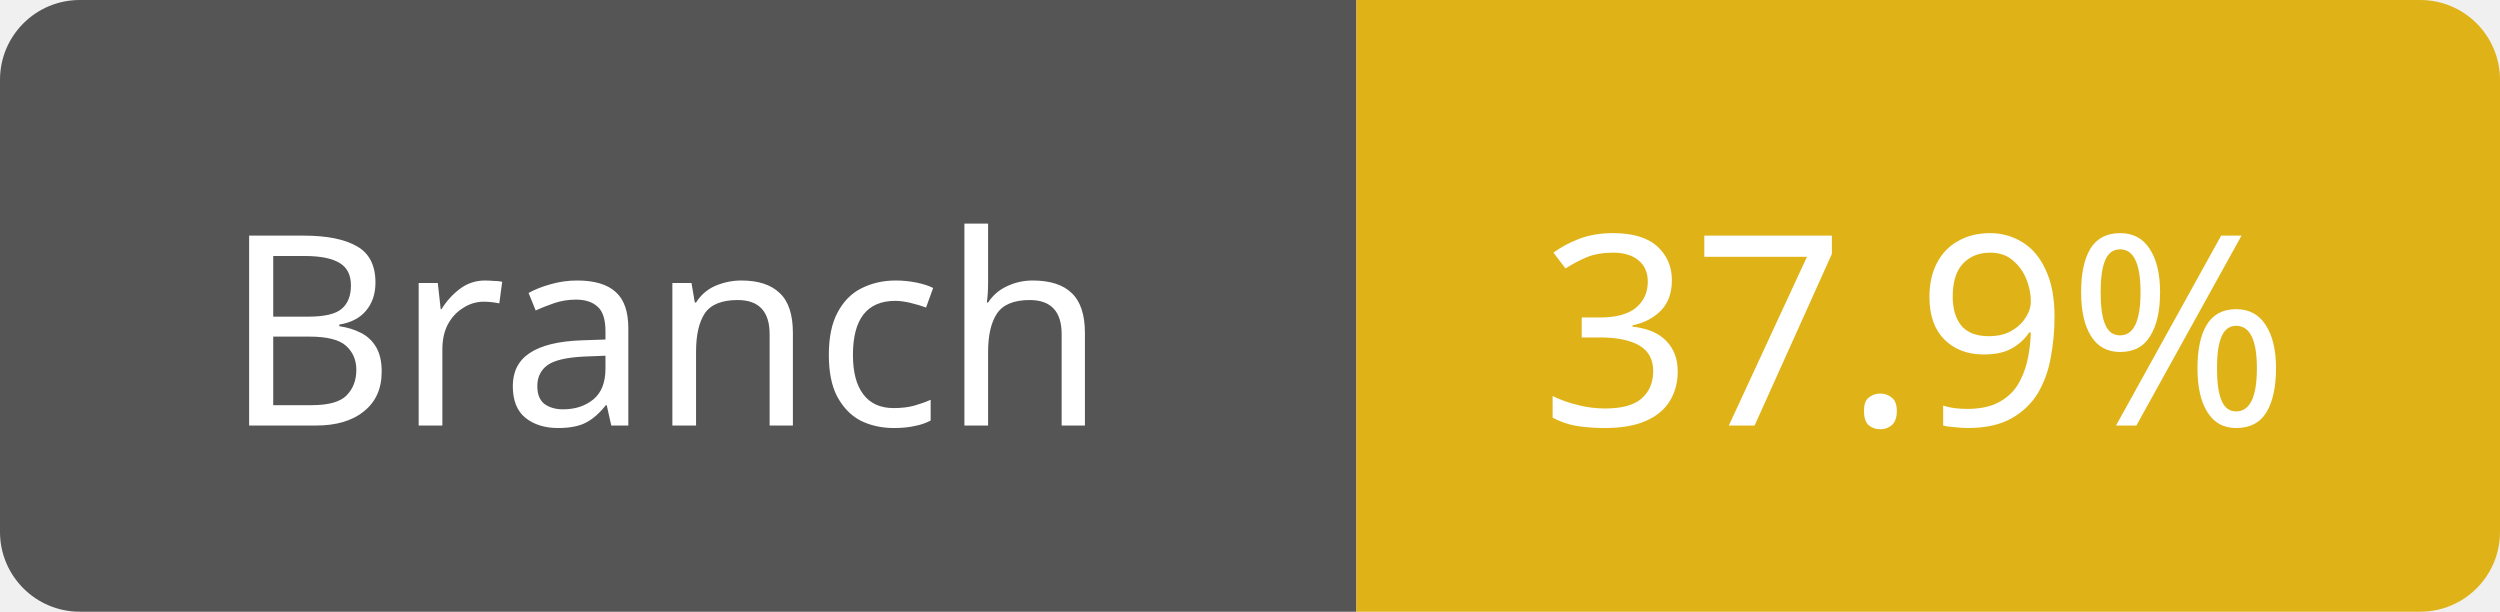
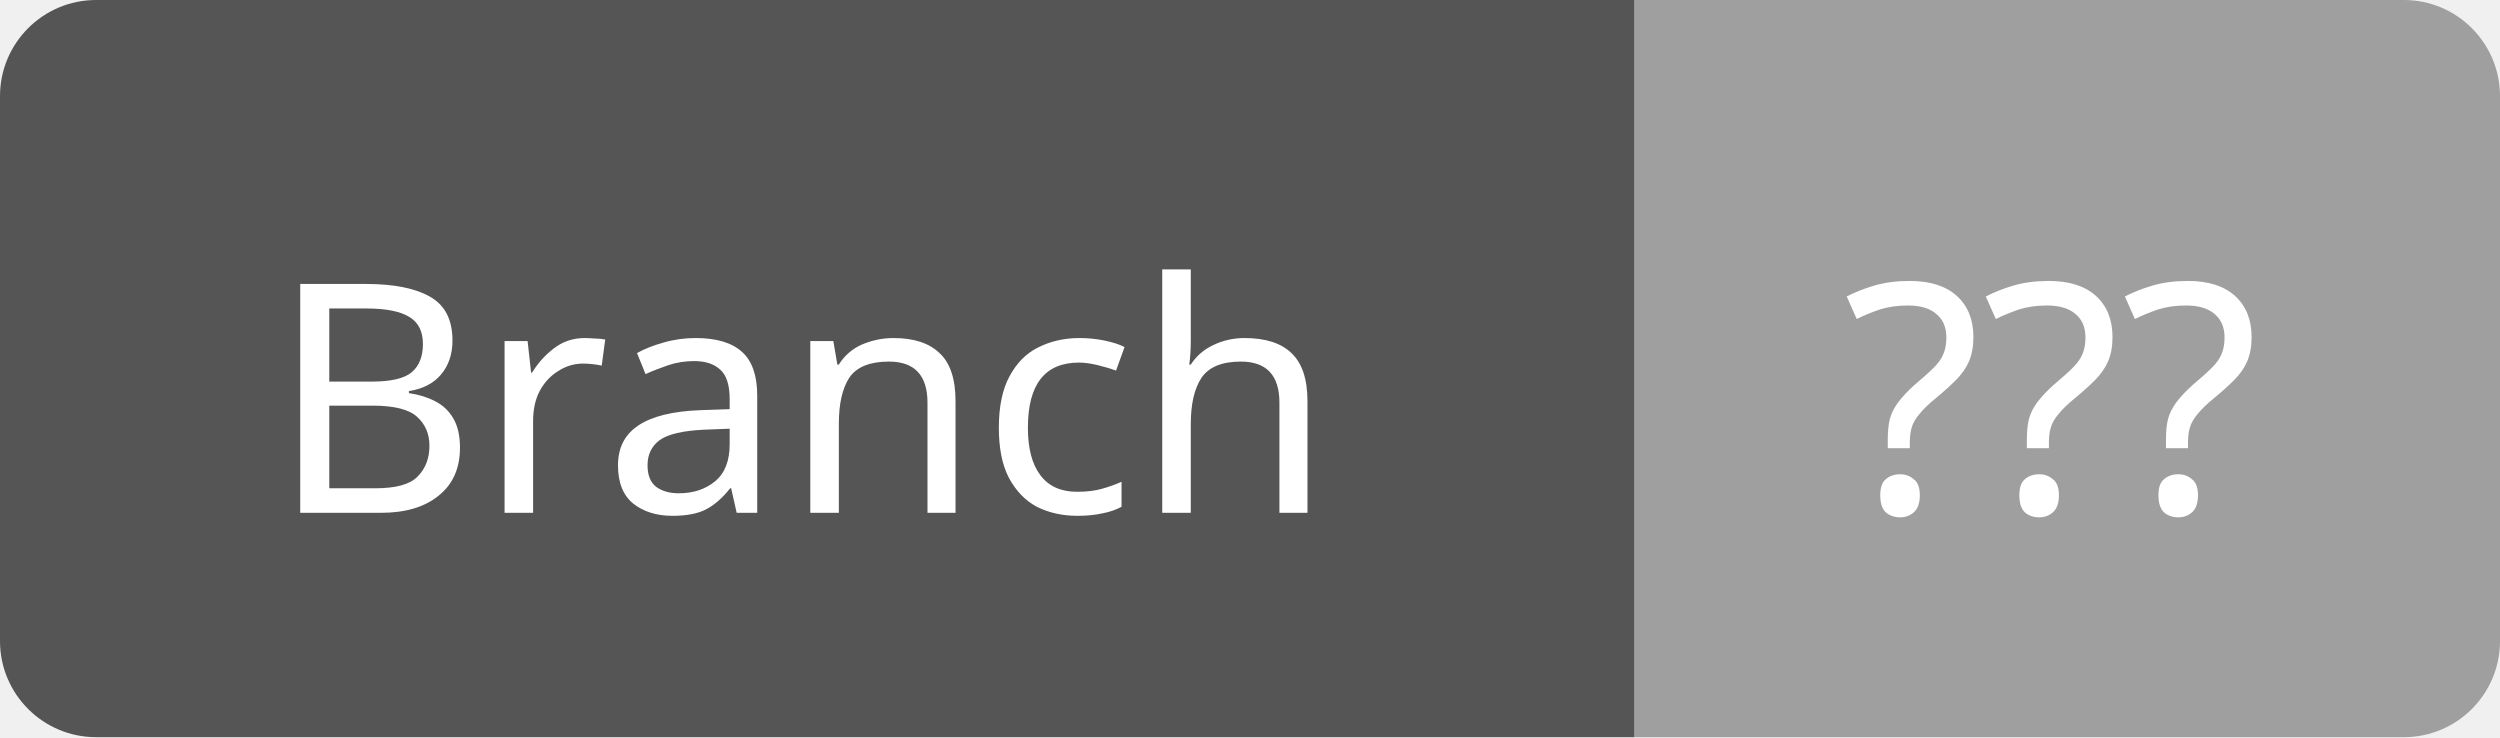
- <svg xmlns="http://www.w3.org/2000/svg" width="94" height="23">
+ <svg xmlns="http://www.w3.org/2000/svg" width="78" height="23">
  <path d="M3,0 h45 h3 v23 h-3 h-45 a3,3 0 0 1 -3,-3 v-17 a3,3 0 0 1 3,-3 z" fill="#555" />
-   <path d="M54,0 h37 a3,3 0 0 1 3,3 v17 a3,3 0 0 1 -3,3 h-37 h-3 v-23 h3 z" fill="#dfb317" />
+   <path d="M54,0 h21 a3,3 0 0 1 3,3 v17 a3,3 0 0 1 -3,3 h-21 h-3 v-23 h3 z" fill="#9f9f9f" />
  <text x="25" y="16" fill="#fff" font-family="Verdana" font-size="10" text-anchor="middle">Branch</text>
-   <text x="72" y="16" fill="#fff" font-family="Verdana" font-size="10" text-anchor="middle">37.9%</text>
+   <text x="64" y="16" fill="#fff" font-family="Verdana" font-size="10" text-anchor="middle">???</text>
</svg>
